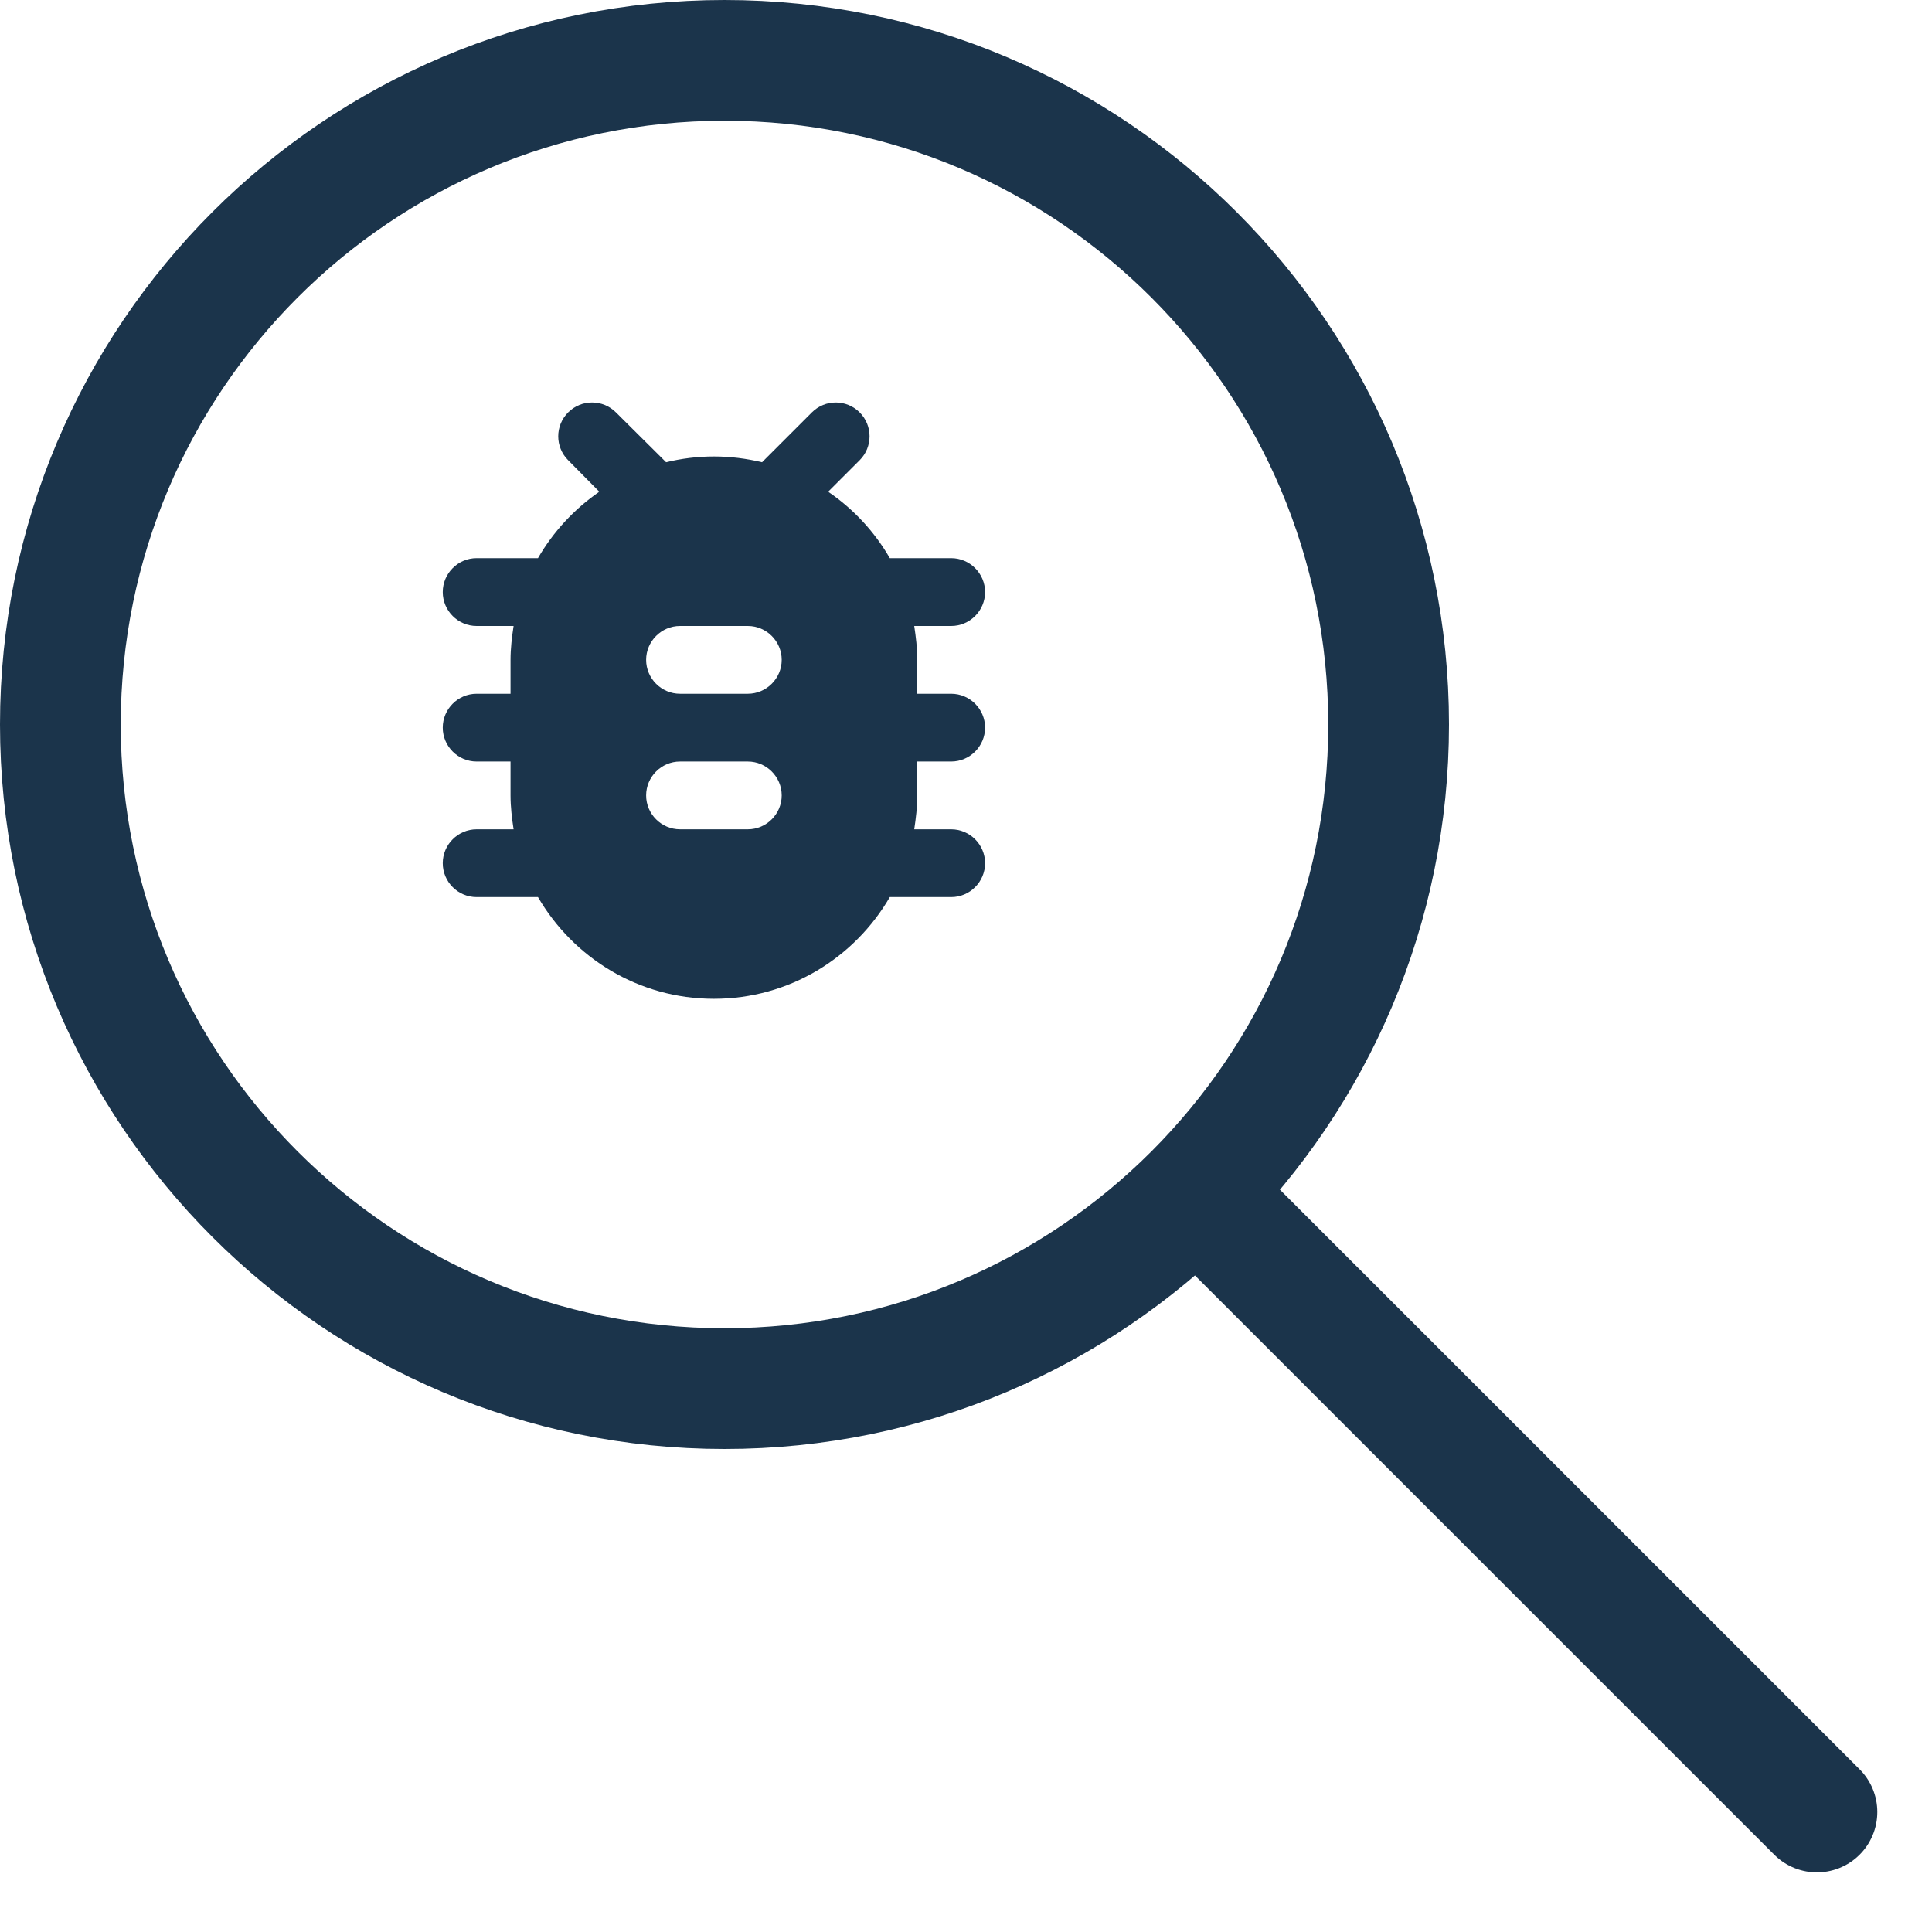
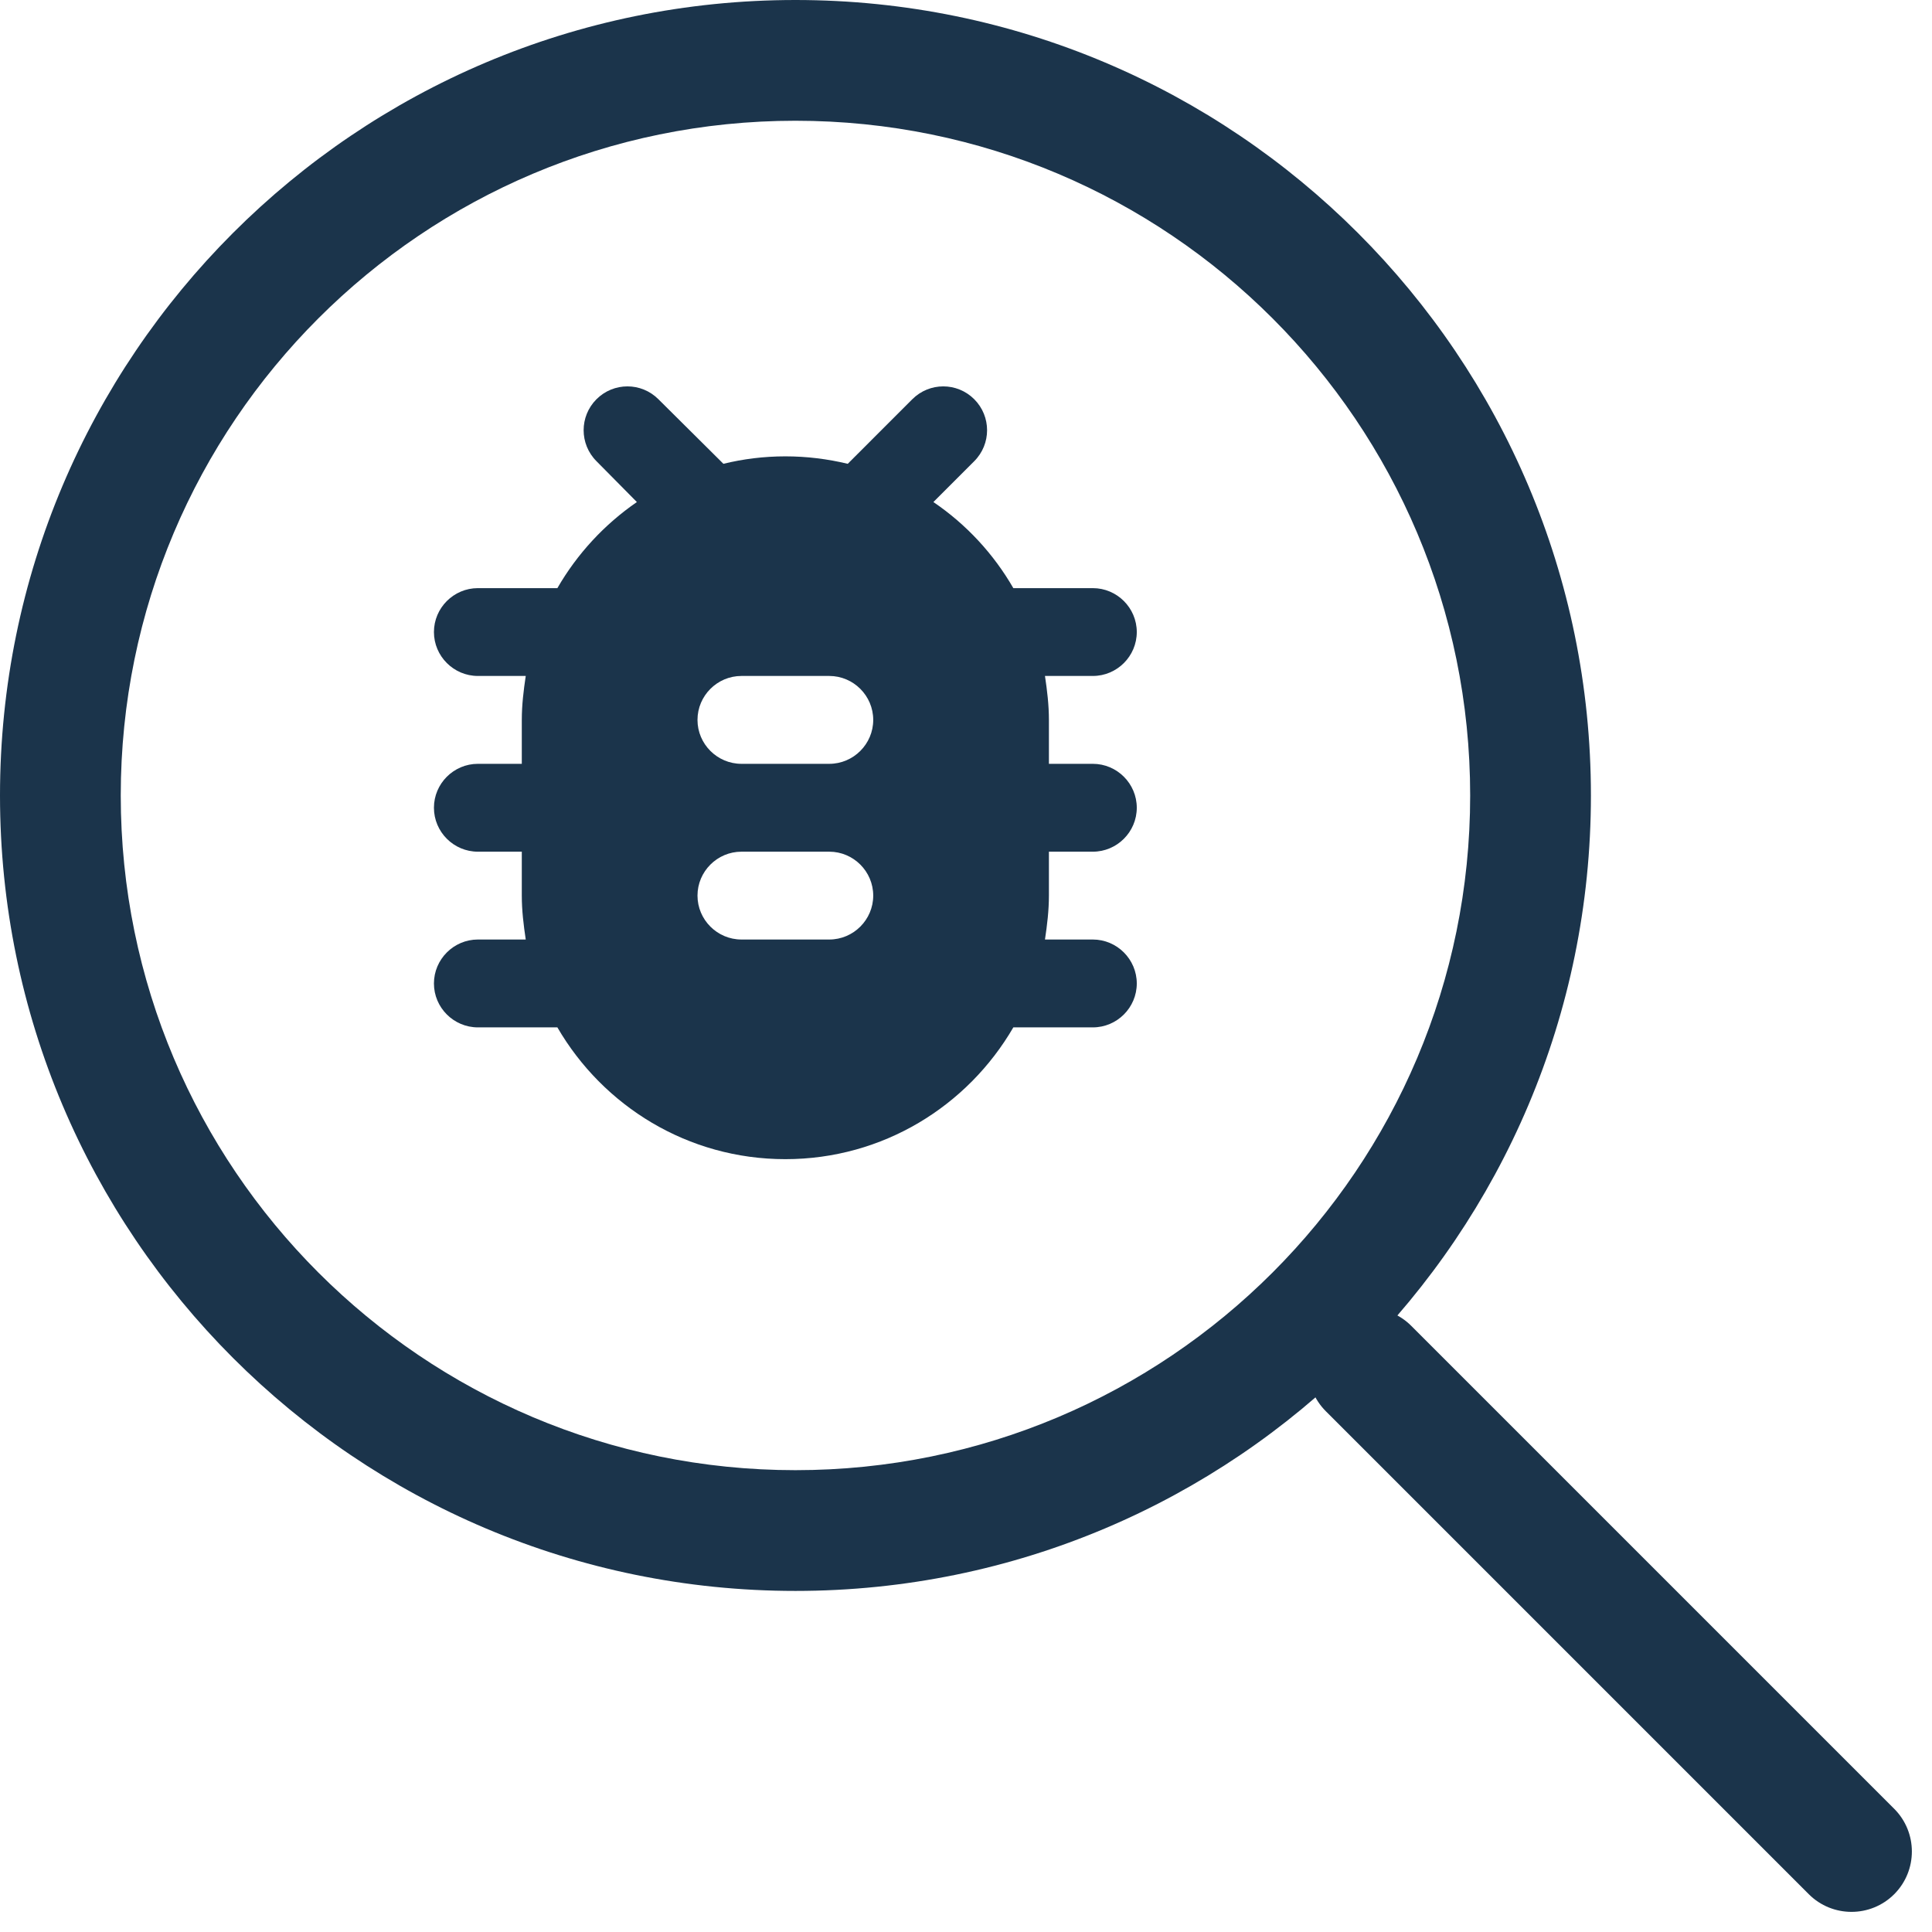
<svg xmlns="http://www.w3.org/2000/svg" width="48" height="48" viewBox="0 0 48 48" fill="none">
-   <circle cx="18" cy="18" r="16.5" stroke="#1B344B" stroke-width="3" />
-   <line x1="30.262" y1="30.141" x2="45.141" y2="45.019" stroke="#1B344B" stroke-width="3" stroke-linecap="round" stroke-linejoin="round" />
-   <path d="M23.632 13.867H22.107C21.728 13.21 21.206 12.646 20.575 12.217L21.358 11.434C21.686 11.105 21.686 10.575 21.358 10.246C21.029 9.918 20.499 9.918 20.171 10.246L18.933 11.484C18.545 11.392 18.149 11.341 17.737 11.341C17.324 11.341 16.928 11.392 16.549 11.484L15.303 10.246C14.975 9.918 14.444 9.918 14.116 10.246C13.787 10.575 13.787 11.105 14.116 11.434L14.89 12.217C14.267 12.646 13.745 13.21 13.366 13.867H11.842C11.379 13.867 11 14.246 11 14.71C11 15.173 11.379 15.552 11.842 15.552H12.76C12.718 15.829 12.684 16.107 12.684 16.394V17.236H11.842C11.379 17.236 11 17.615 11 18.078C11 18.541 11.379 18.92 11.842 18.92H12.684V19.762C12.684 20.048 12.718 20.326 12.76 20.604H11.842C11.379 20.604 11 20.983 11 21.446C11 21.91 11.379 22.288 11.842 22.288H13.366C14.242 23.796 15.867 24.815 17.737 24.815C19.606 24.815 21.232 23.796 22.107 22.288H23.632C24.095 22.288 24.474 21.91 24.474 21.446C24.474 20.983 24.095 20.604 23.632 20.604H22.714C22.756 20.326 22.79 20.048 22.79 19.762V18.92H23.632C24.095 18.92 24.474 18.541 24.474 18.078C24.474 17.615 24.095 17.236 23.632 17.236H22.79V16.394C22.79 16.107 22.756 15.829 22.714 15.552H23.632C24.095 15.552 24.474 15.173 24.474 14.71C24.474 14.246 24.095 13.867 23.632 13.867ZM18.579 20.604H16.895C16.432 20.604 16.053 20.225 16.053 19.762C16.053 19.299 16.432 18.92 16.895 18.92H18.579C19.042 18.92 19.421 19.299 19.421 19.762C19.421 20.225 19.042 20.604 18.579 20.604ZM18.579 17.236H16.895C16.432 17.236 16.053 16.857 16.053 16.394C16.053 15.931 16.432 15.552 16.895 15.552H18.579C19.042 15.552 19.421 15.931 19.421 16.394C19.421 16.857 19.042 17.236 18.579 17.236Z" fill="#1B344B" />
+   <path fill-rule="evenodd" clip-rule="evenodd" d="M19.763 36.526C29.021 36.526 36.526 29.021 36.526 19.763C36.526 10.505 29.021 3 19.763 3C10.505 3 3 10.505 3 19.763C3 29.021 10.505 36.526 19.763 36.526ZM39.526 19.763C39.526 30.677 30.677 39.526 19.763 39.526C8.848 39.526 0 30.677 0 19.763C0 8.848 8.848 0 19.763 0C30.677 0 39.526 8.848 39.526 19.763Z" fill="#1B344B" />
+   <path fill-rule="evenodd" clip-rule="evenodd" d="M32.939 32.939C33.525 32.354 34.475 32.354 35.061 32.939L47.061 44.939C47.646 45.525 47.646 46.475 47.061 47.061C46.475 47.646 45.525 47.646 44.939 47.061L32.939 35.061C32.354 34.475 32.354 33.525 32.939 32.939Z" fill="#1B344B" />
+   <path d="M27.151 14.612H25.176C24.685 13.76 24.008 13.029 23.19 12.473L24.205 11.458C24.63 11.032 24.63 10.345 24.205 9.919C23.779 9.493 23.092 9.493 22.666 9.919L21.062 11.523C20.56 11.403 20.047 11.338 19.512 11.338C18.977 11.338 18.464 11.403 17.973 11.523L16.358 9.919C15.932 9.493 15.245 9.493 14.819 9.919C14.394 10.345 14.394 11.032 14.819 11.458L15.823 12.473C15.016 13.029 14.339 13.76 13.848 14.612H11.873C11.272 14.612 10.781 15.103 10.781 15.703C10.781 16.303 11.272 16.794 11.873 16.794H13.062C13.008 17.154 12.964 17.515 12.964 17.886V18.977H11.873C11.272 18.977 10.781 19.468 10.781 20.068C10.781 20.669 11.272 21.16 11.873 21.16H12.964V22.251C12.964 22.622 13.008 22.982 13.062 23.342H11.873C11.272 23.342 10.781 23.834 10.781 24.434C10.781 25.034 11.272 25.525 11.873 25.525H13.848C14.983 27.479 17.089 28.799 19.512 28.799C21.935 28.799 24.041 27.479 25.176 25.525H27.151C27.752 25.525 28.243 25.034 28.243 24.434C28.243 23.834 27.752 23.342 27.151 23.342H25.962C26.016 22.982 26.06 22.622 26.06 22.251V21.16H27.151C27.752 21.16 28.243 20.669 28.243 20.068C28.243 19.468 27.752 18.977 27.151 18.977H26.06V17.886C26.06 17.515 26.016 17.154 25.962 16.794H27.151C27.752 16.794 28.243 16.303 28.243 15.703C28.243 15.103 27.752 14.612 27.151 14.612ZM20.603 23.342H18.421C17.82 23.342 17.329 22.851 17.329 22.251C17.329 21.651 17.82 21.16 18.421 21.16H20.603C21.204 21.16 21.695 21.651 21.695 22.251C21.695 22.851 21.204 23.342 20.603 23.342ZM20.603 18.977H18.421C17.82 18.977 17.329 18.486 17.329 17.886C17.329 17.285 17.82 16.794 18.421 16.794H20.603C21.204 16.794 21.695 17.285 21.695 17.886C21.695 18.486 21.204 18.977 20.603 18.977Z" fill="#1B344B" />
</svg>
